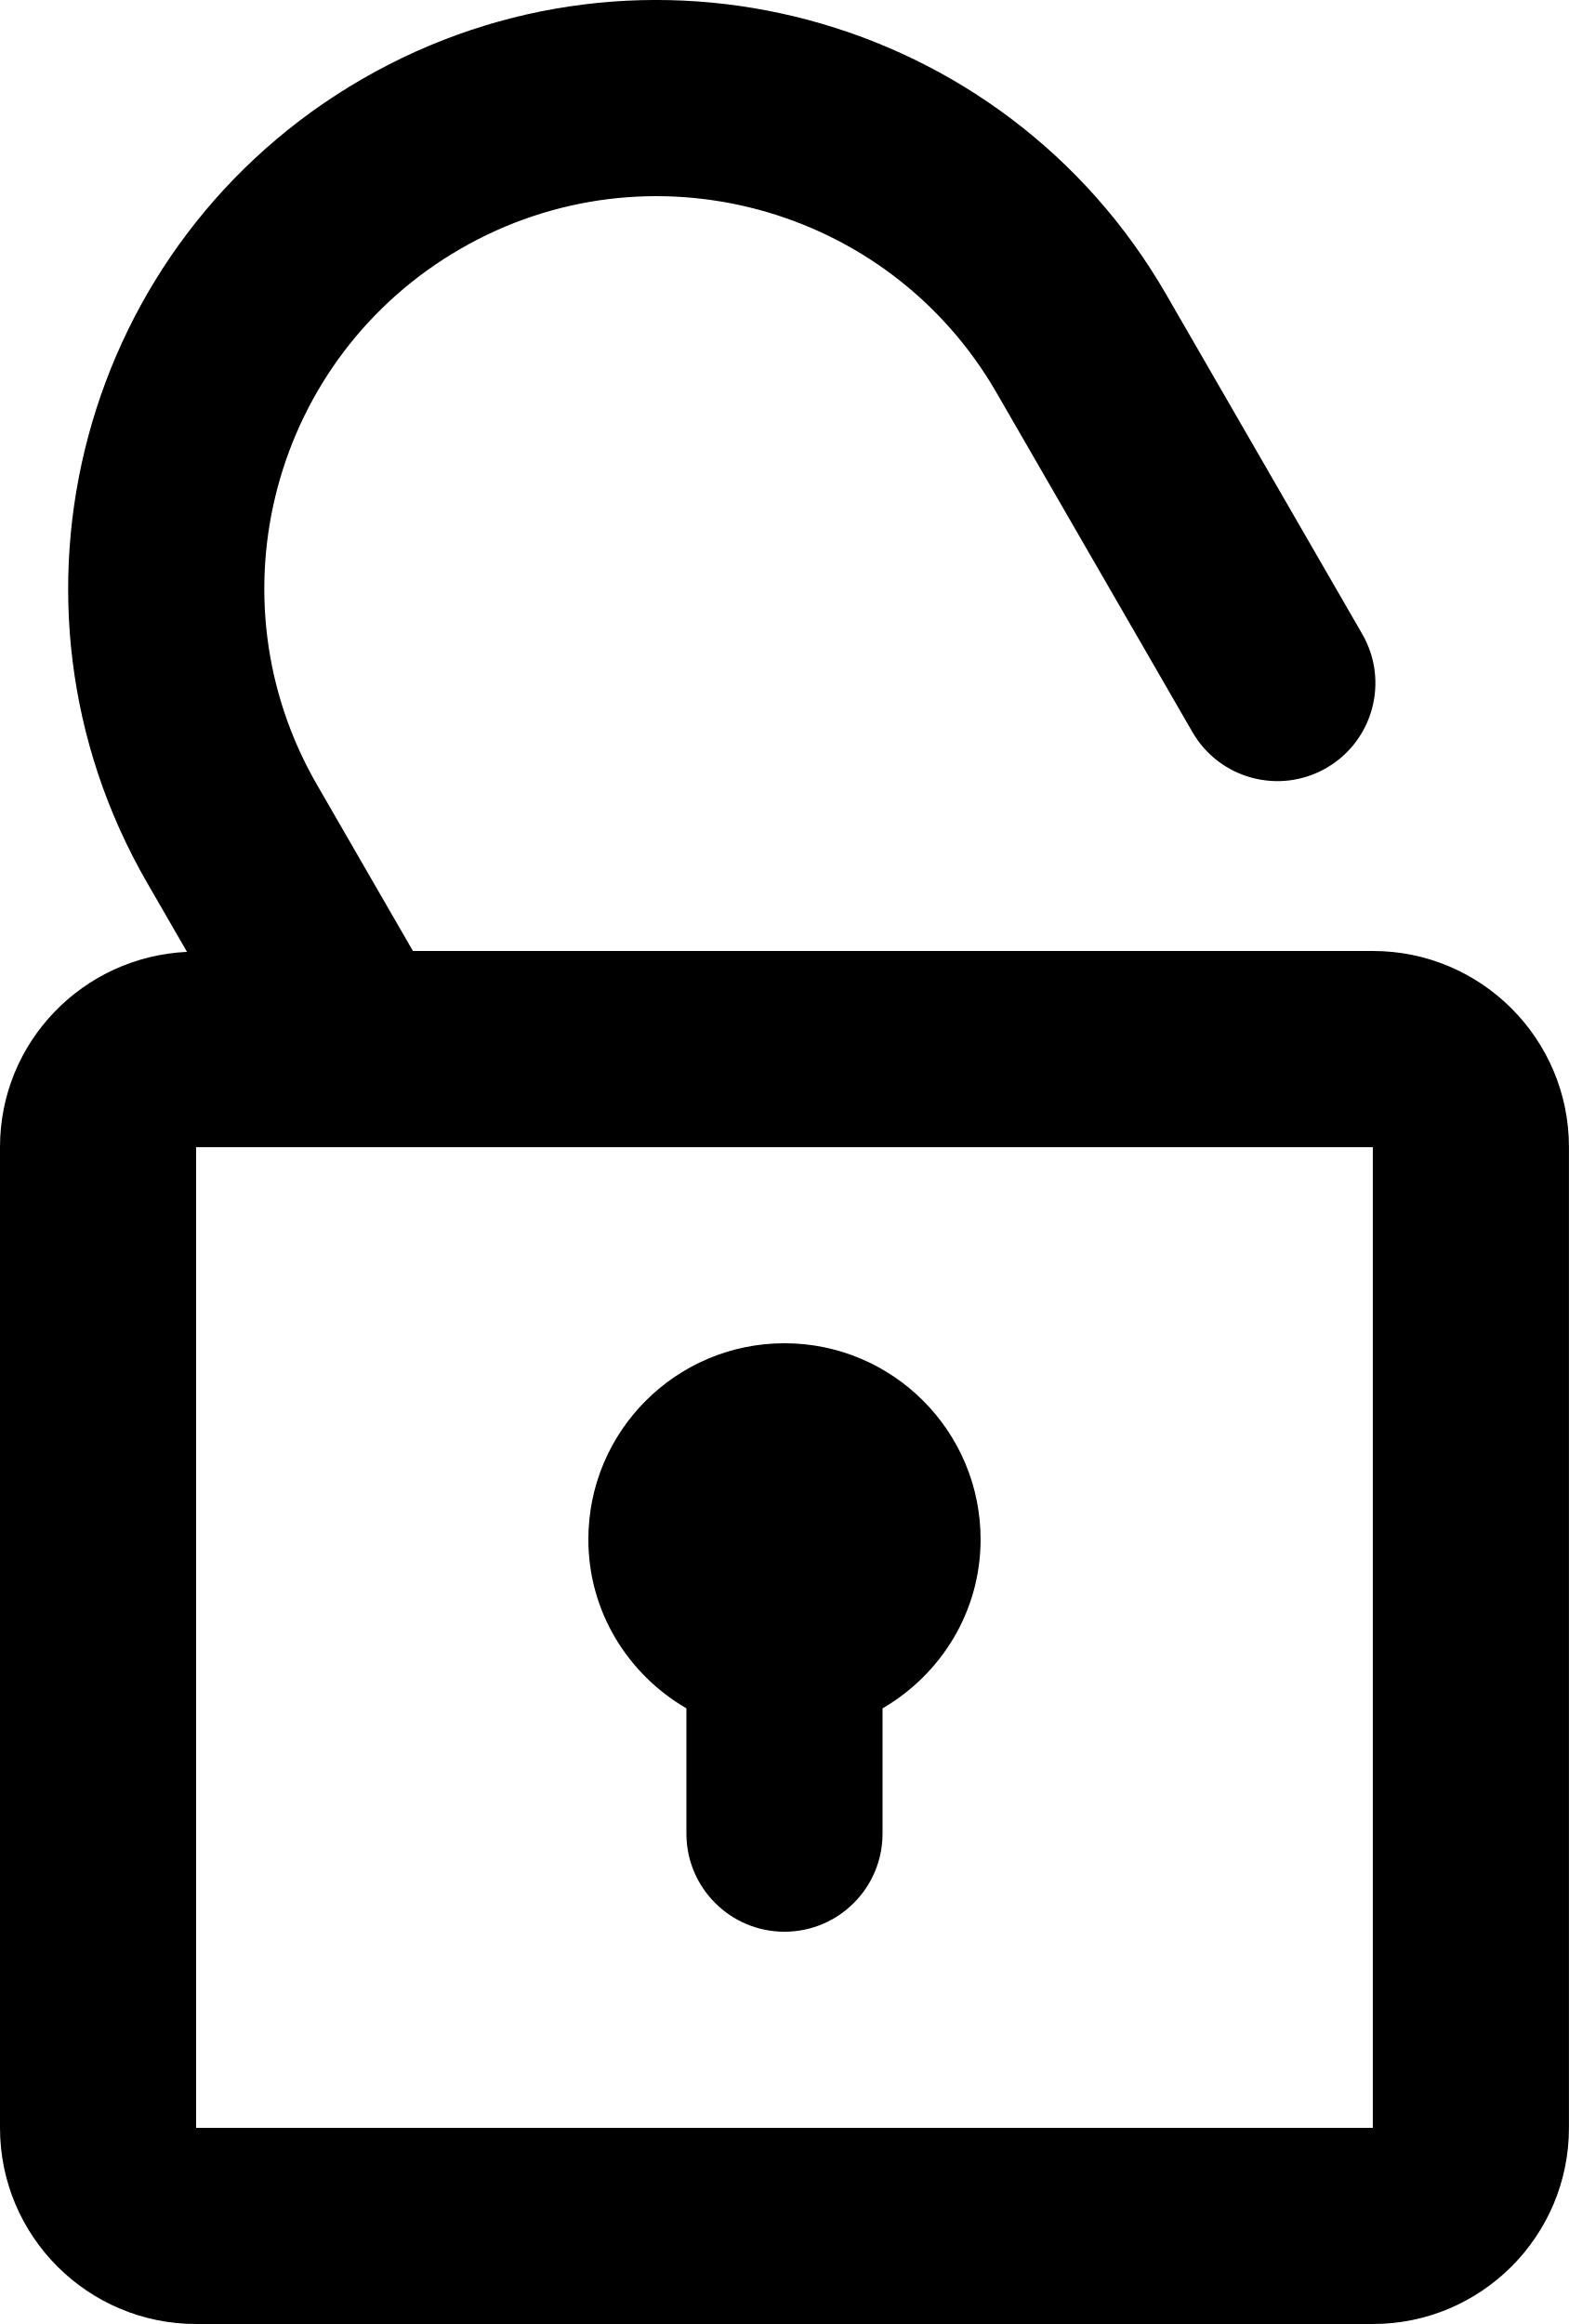
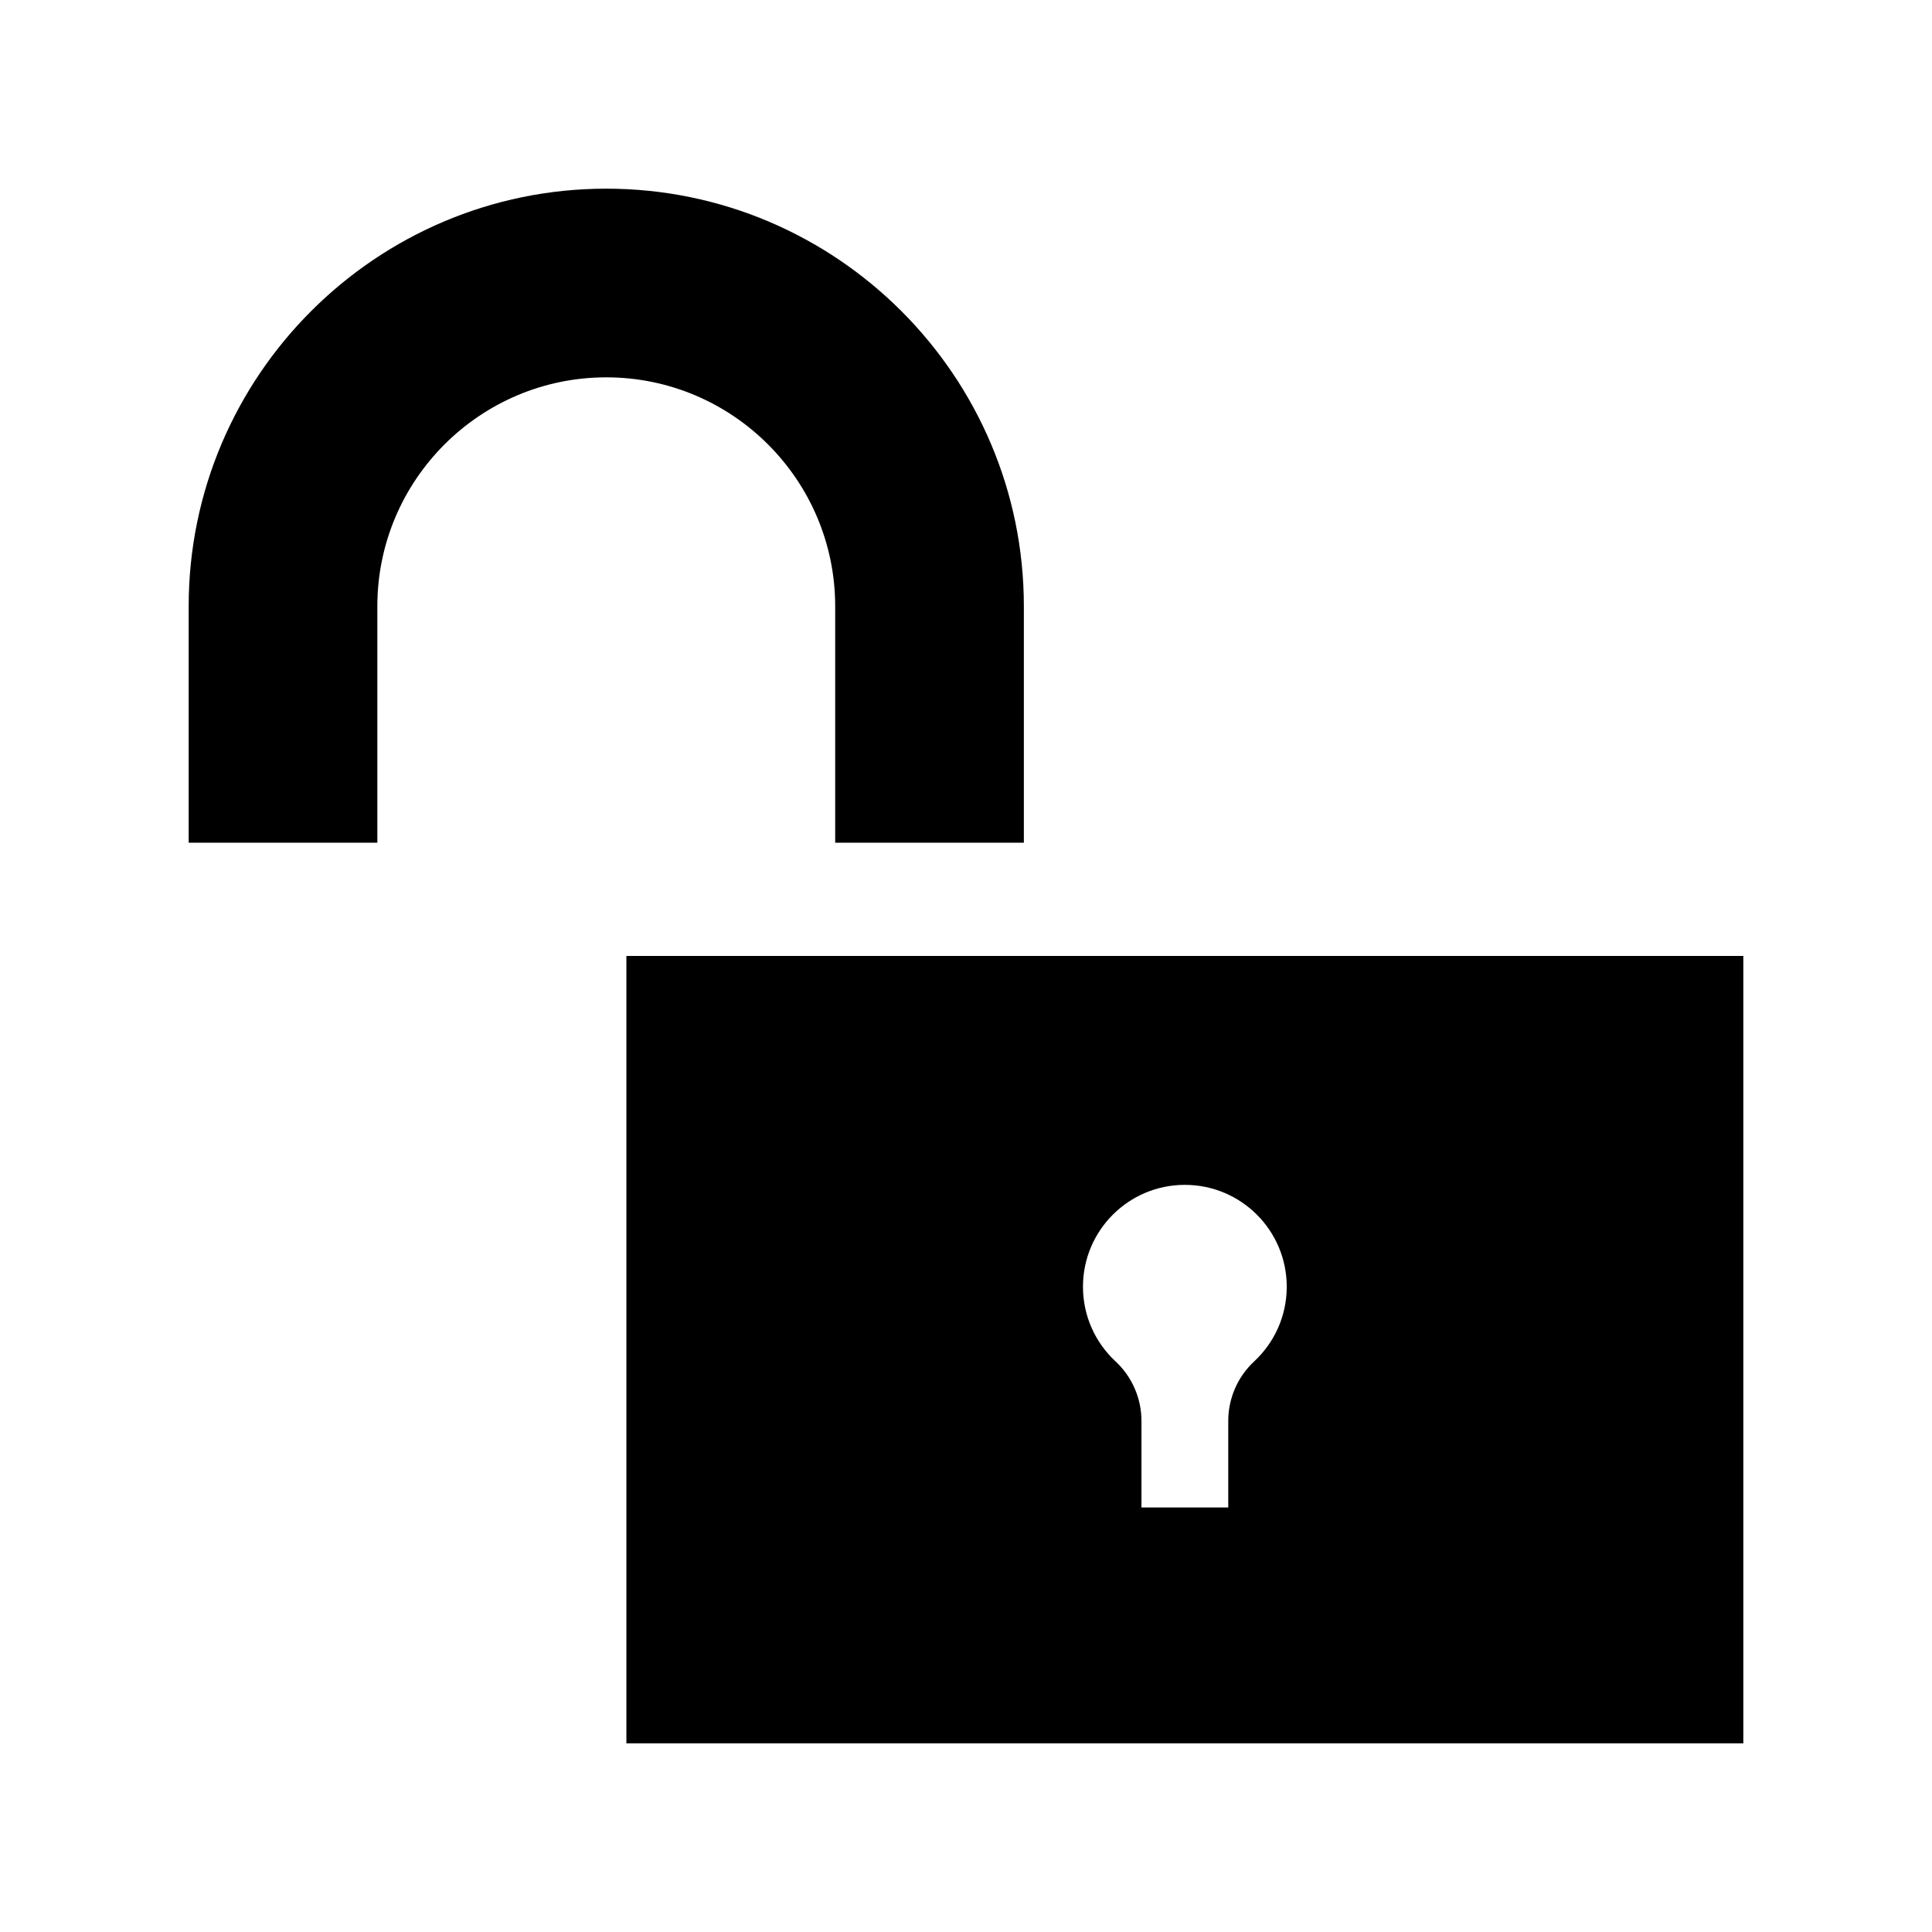
- <svg xmlns="http://www.w3.org/2000/svg" version="1.1" id="Capa_1" x="0px" y="0px" width="32px" height="47.395px" viewBox="0 0 32 47.395" style="enable-background:new 0 0 32 47.395;" xml:space="preserve">
-   <g id="_x32_39._Unlocked">
-     <g>
-       <path d="M28,19.394H8.422l-1.958-3.392C4.255,12.176,5.565,7.283,9.393,5.074c3.826-2.21,8.719-0.898,10.928,2.928l4,6.928    c0.553,0.957,1.775,1.284,2.732,0.732c0.956-0.553,1.284-1.775,0.731-2.732l-4-6.928c-3.313-5.74-10.652-7.706-16.392-4.393    C1.652,4.923-0.314,12.262,3,18.002l0.814,1.41C1.693,19.512,0,21.248,0,23.394v20.001c0,2.209,1.791,4,4,4h24    c2.209,0,4-1.791,4-4V23.394C32,21.185,30.209,19.394,28,19.394z M28,43.395H4v-20h24V43.395z M14,34.84v2.555    c0,1.104,0.896,2,2,2s2-0.896,2-2V34.84c1.19-0.693,2-1.969,2-3.445c0-2.21-1.791-4.001-4-4.001s-4,1.791-4,4.001    C12,32.871,12.81,34.146,14,34.84z" />
-     </g>
-   </g>
-   <g>
- </g>
-   <g>
- </g>
-   <g>
- </g>
-   <g>
- </g>
-   <g>
- </g>
-   <g>
- </g>
-   <g>
- </g>
-   <g>
- </g>
-   <g>
- </g>
-   <g>
- </g>
-   <g>
- </g>
-   <g>
- </g>
-   <g>
- </g>
-   <g>
- </g>
-   <g>
- </g>
+ <svg xmlns="http://www.w3.org/2000/svg" version="1.1" x="0px" y="0px" width="512px" height="512px" viewBox="0 0 512 512" enable-background="new 0 0 512 512" xml:space="preserve">
+   <path id="lock-11-icon" d="M160.667,100c-33.451,0-60.666,27.215-60.666,60.667v62.666h-50v-62.666  C50.001,99.645,99.646,50,160.667,50s110.666,49.645,110.666,110.667v62.666h-50v-62.666C221.333,127.215,194.118,100,160.667,100z   M461.999,253.333V462h-296V253.333H461.999z M340.999,341c0-14.912-12.088-27-27-27s-27,12.088-27,27  c0,7.811,3.318,14.844,8.619,19.773c4.385,4.075,6.881,9.8,6.881,15.785V399.5h23v-22.941c0-5.989,2.494-11.708,6.881-15.785  C337.683,355.844,340.999,348.811,340.999,341z" />
</svg>
